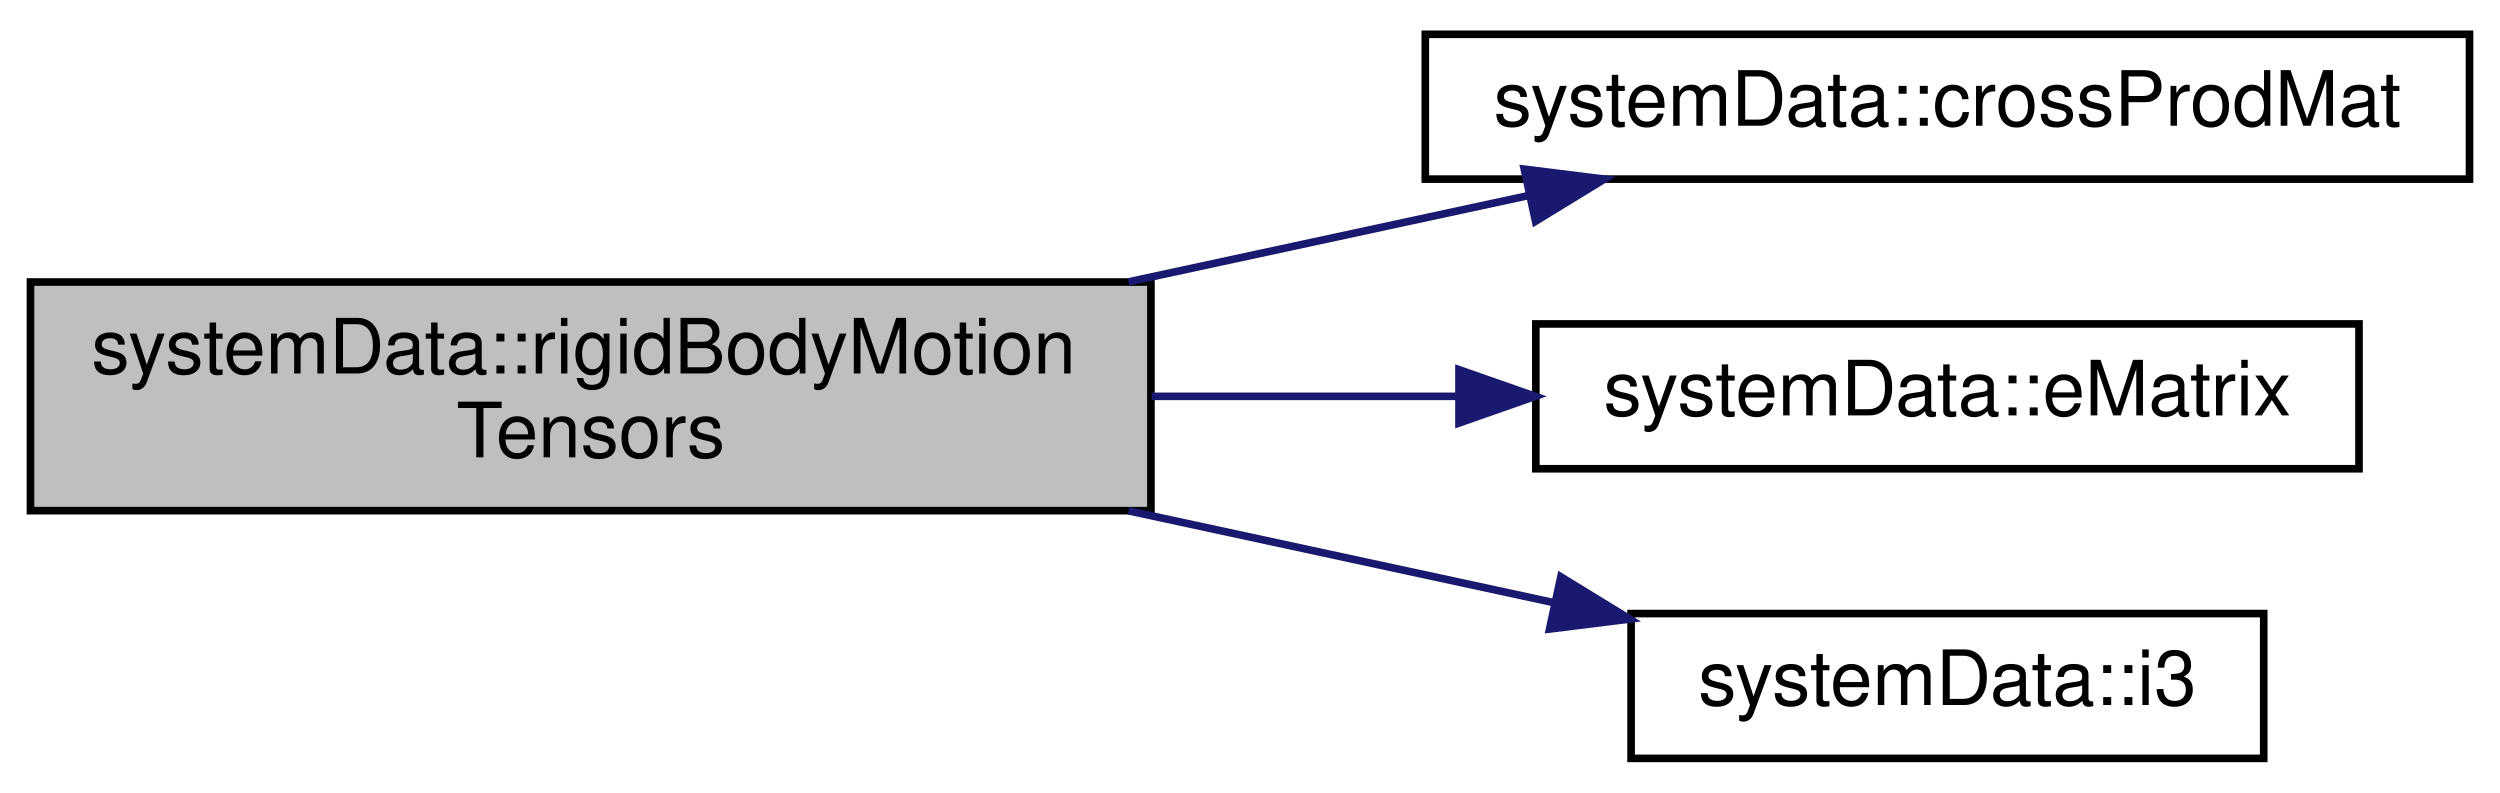
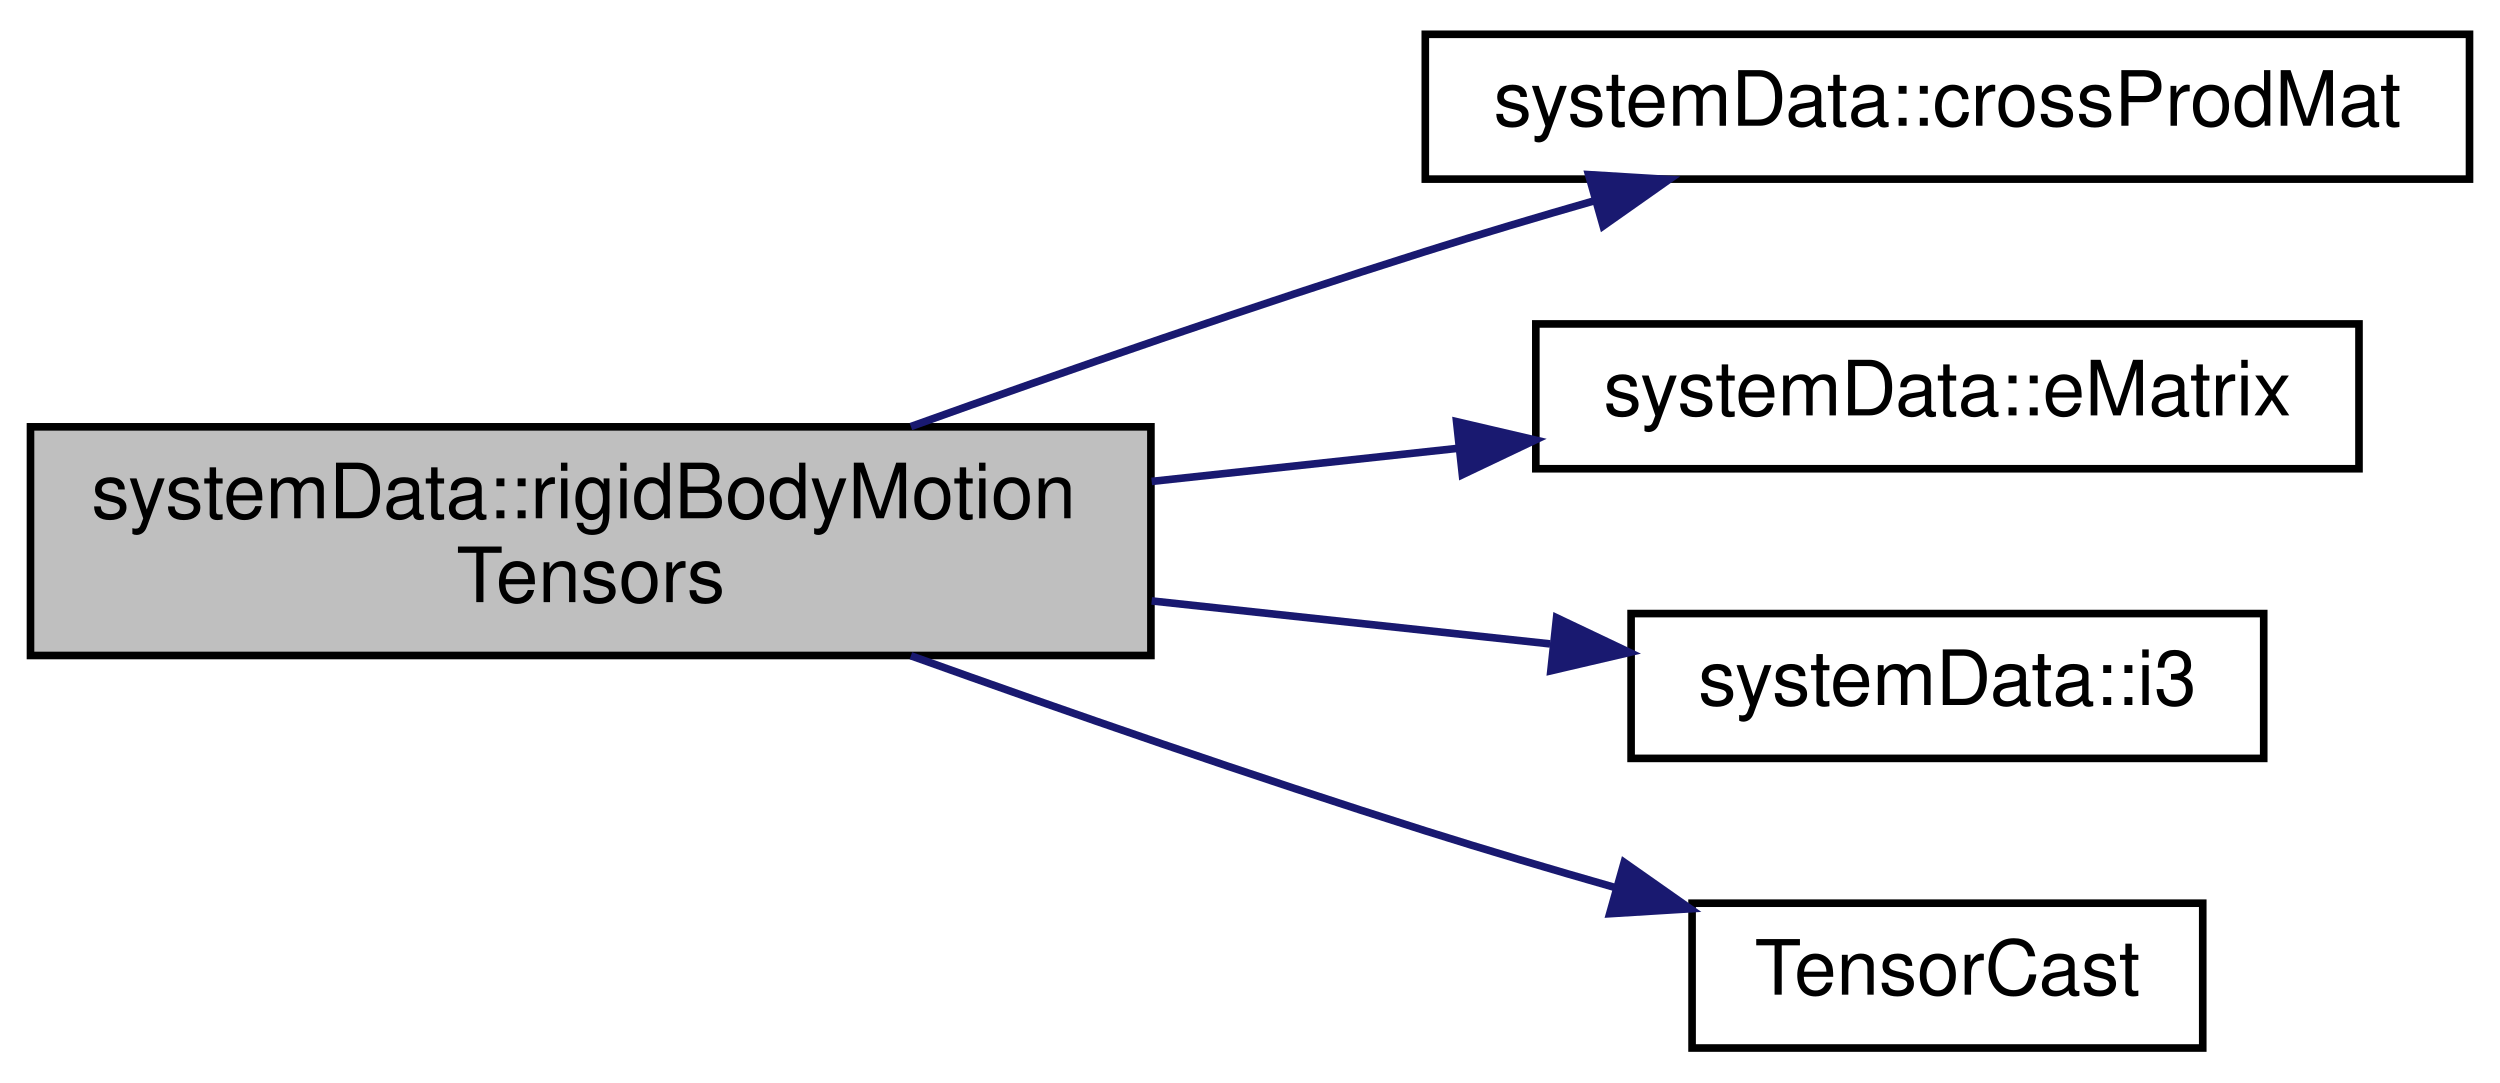
- <svg xmlns="http://www.w3.org/2000/svg" xmlns:xlink="http://www.w3.org/1999/xlink" width="328pt" height="104pt" viewBox="0.00 0.00 328.00 104.00">
-   <g id="graph0" class="graph" transform="scale(1 1) rotate(0) translate(4 100)">
+ <svg xmlns="http://www.w3.org/2000/svg" xmlns:xlink="http://www.w3.org/1999/xlink" width="328pt" height="142pt" viewBox="0.00 0.00 328.00 142.00">
+   <g id="graph0" class="graph" transform="scale(1 1) rotate(0) translate(4 138)">
    <g id="node1" class="node">
      <g id="a_node1">
        <a xlink:title=" ">
-           <polygon fill="#bfbfbf" stroke="black" points="0,-33 0,-63 147,-63 147,-33 0,-33" />
-           <text text-anchor="start" x="8" y="-51" font-family="Helvetica,sans-Serif" font-size="10.00">systemData::rigidBodyMotion</text>
-           <text text-anchor="middle" x="73.5" y="-40" font-family="Helvetica,sans-Serif" font-size="10.00">Tensors</text>
+           <polygon fill="#bfbfbf" stroke="black" points="0,-52 0,-82 147,-82 147,-52 0,-52" />
+           <text text-anchor="start" x="8" y="-70" font-family="Helvetica,sans-Serif" font-size="10.00">systemData::rigidBodyMotion</text>
+           <text text-anchor="middle" x="73.5" y="-59" font-family="Helvetica,sans-Serif" font-size="10.00">Tensors</text>
        </a>
      </g>
    </g>
    <g id="node2" class="node">
      <g id="a_node2">
        <a xlink:href="classsystemData.html#a0a77c933b764fb36c64ec5e66011482c" target="_top" xlink:title="Function takes in vector in vector cross-product expression: .">
-           <polygon fill="none" stroke="black" points="183,-76.5 183,-95.5 320,-95.5 320,-76.5 183,-76.5" />
-           <text text-anchor="middle" x="251.5" y="-83.5" font-family="Helvetica,sans-Serif" font-size="10.00">systemData::crossProdMat</text>
+           <polygon fill="none" stroke="black" points="183,-114.5 183,-133.5 320,-133.5 320,-114.5 183,-114.5" />
+           <text text-anchor="middle" x="251.5" y="-121.5" font-family="Helvetica,sans-Serif" font-size="10.00">systemData::crossProdMat</text>
        </a>
      </g>
    </g>
    <g id="edge1" class="edge">
-       <path fill="none" stroke="midnightblue" d="M144.06,-63.02C161.49,-66.78 179.92,-70.76 196.47,-74.33" />
-       <polygon fill="midnightblue" stroke="midnightblue" points="195.98,-77.81 206.5,-76.5 197.46,-70.97 195.98,-77.81" />
+       <path fill="none" stroke="midnightblue" d="M115.51,-82.04C135.73,-89.29 160.54,-97.91 183,-105 190.18,-107.27 197.84,-109.55 205.32,-111.7" />
+       <polygon fill="midnightblue" stroke="midnightblue" points="204.42,-115.09 214.99,-114.45 206.33,-108.35 204.42,-115.09" />
    </g>
    <g id="node3" class="node">
      <g id="a_node3">
        <a xlink:href="classsystemData.html#a19a83a255eb6f1de4bcfe2ea8e31ffa9" target="_top" xlink:title="Computes the E matrix of quaternion (4-vector) input.">
-           <polygon fill="none" stroke="black" points="197.5,-38.5 197.5,-57.5 305.5,-57.5 305.5,-38.5 197.5,-38.5" />
-           <text text-anchor="middle" x="251.5" y="-45.5" font-family="Helvetica,sans-Serif" font-size="10.00">systemData::eMatrix</text>
+           <polygon fill="none" stroke="black" points="197.5,-76.5 197.5,-95.5 305.5,-95.5 305.5,-76.5 197.5,-76.5" />
+           <text text-anchor="middle" x="251.5" y="-83.5" font-family="Helvetica,sans-Serif" font-size="10.00">systemData::eMatrix</text>
        </a>
      </g>
    </g>
    <g id="edge2" class="edge">
-       <path fill="none" stroke="midnightblue" d="M147.1,-48C160.4,-48 174.19,-48 187.19,-48" />
-       <polygon fill="midnightblue" stroke="midnightblue" points="187.42,-51.5 197.42,-48 187.42,-44.5 187.42,-51.5" />
+       <path fill="none" stroke="midnightblue" d="M147.1,-74.84C160.4,-76.27 174.19,-77.76 187.19,-79.17" />
+       <polygon fill="midnightblue" stroke="midnightblue" points="187.1,-82.68 197.42,-80.27 187.86,-75.72 187.1,-82.68" />
    </g>
    <g id="node4" class="node">
      <g id="a_node4">
        <a xlink:href="classsystemData.html#af8b45529ed83e00cf9c2848b0a03b5e0" target="_top" xlink:title=" ">
-           <polygon fill="none" stroke="black" points="210,-0.5 210,-19.5 293,-19.5 293,-0.5 210,-0.5" />
-           <text text-anchor="middle" x="251.5" y="-7.5" font-family="Helvetica,sans-Serif" font-size="10.00">systemData::i3</text>
+           <polygon fill="none" stroke="black" points="210,-38.5 210,-57.5 293,-57.5 293,-38.5 210,-38.5" />
+           <text text-anchor="middle" x="251.5" y="-45.5" font-family="Helvetica,sans-Serif" font-size="10.00">systemData::i3</text>
        </a>
      </g>
    </g>
    <g id="edge3" class="edge">
-       <path fill="none" stroke="midnightblue" d="M144.06,-32.98C162.69,-28.96 182.48,-24.69 199.88,-20.93" />
-       <polygon fill="midnightblue" stroke="midnightblue" points="200.78,-24.32 209.82,-18.78 199.3,-17.47 200.78,-24.32" />
+       <path fill="none" stroke="midnightblue" d="M147.1,-59.16C164.66,-57.27 183.06,-55.28 199.38,-53.52" />
+       <polygon fill="midnightblue" stroke="midnightblue" points="200.22,-56.95 209.79,-52.4 199.47,-49.99 200.22,-56.95" />
+     </g>
+     <g id="node5" class="node">
+       <g id="a_node5">
+         <a xlink:href="helper__eigenTensorConversion_8hpp.html#a556fb613b733267c9404648bc66bd0bd" target="_top" xlink:title="Convert Eigen::Matrix --&gt; Eigen::Tensor.">
+           <polygon fill="none" stroke="black" points="218,-0.5 218,-19.5 285,-19.5 285,-0.5 218,-0.5" />
+           <text text-anchor="middle" x="251.5" y="-7.5" font-family="Helvetica,sans-Serif" font-size="10.00">TensorCast</text>
+         </a>
+       </g>
+     </g>
+     <g id="edge4" class="edge">
+       <path fill="none" stroke="midnightblue" d="M115.51,-51.96C135.73,-44.71 160.54,-36.09 183,-29 191.01,-26.47 199.6,-23.93 207.88,-21.56" />
+       <polygon fill="midnightblue" stroke="midnightblue" points="209.09,-24.86 217.76,-18.77 207.19,-18.12 209.09,-24.86" />
    </g>
  </g>
</svg>
